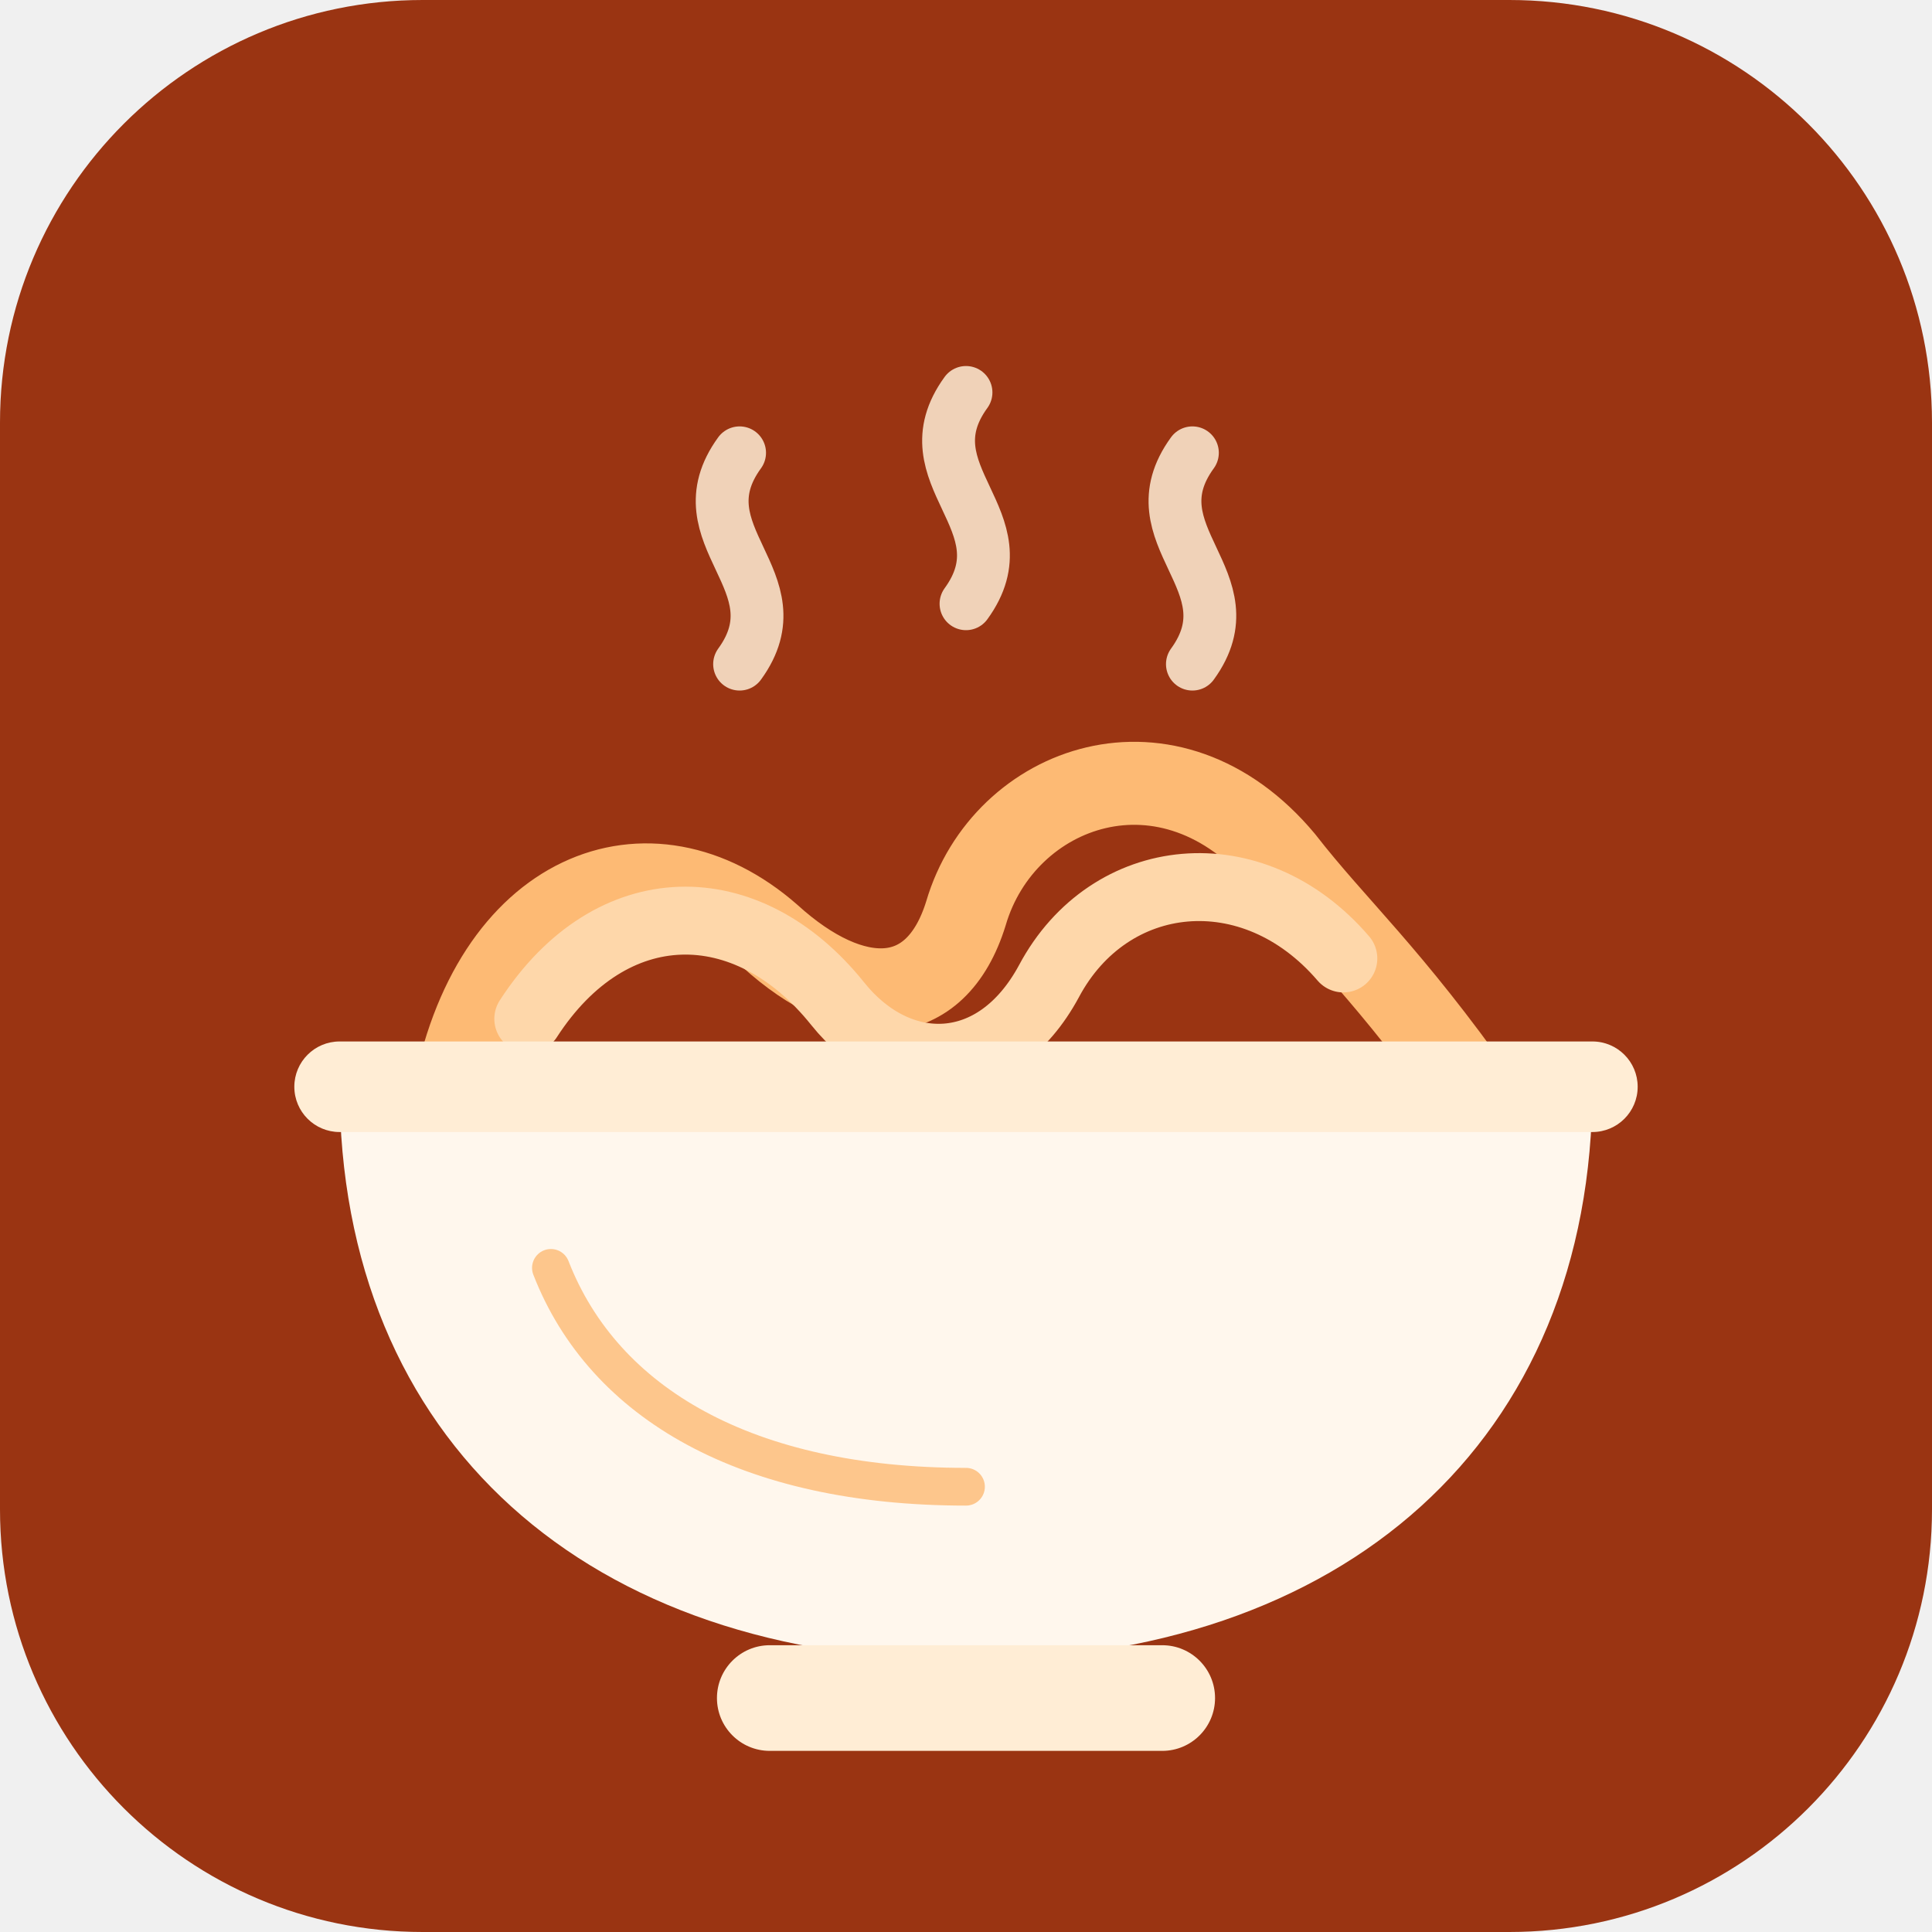
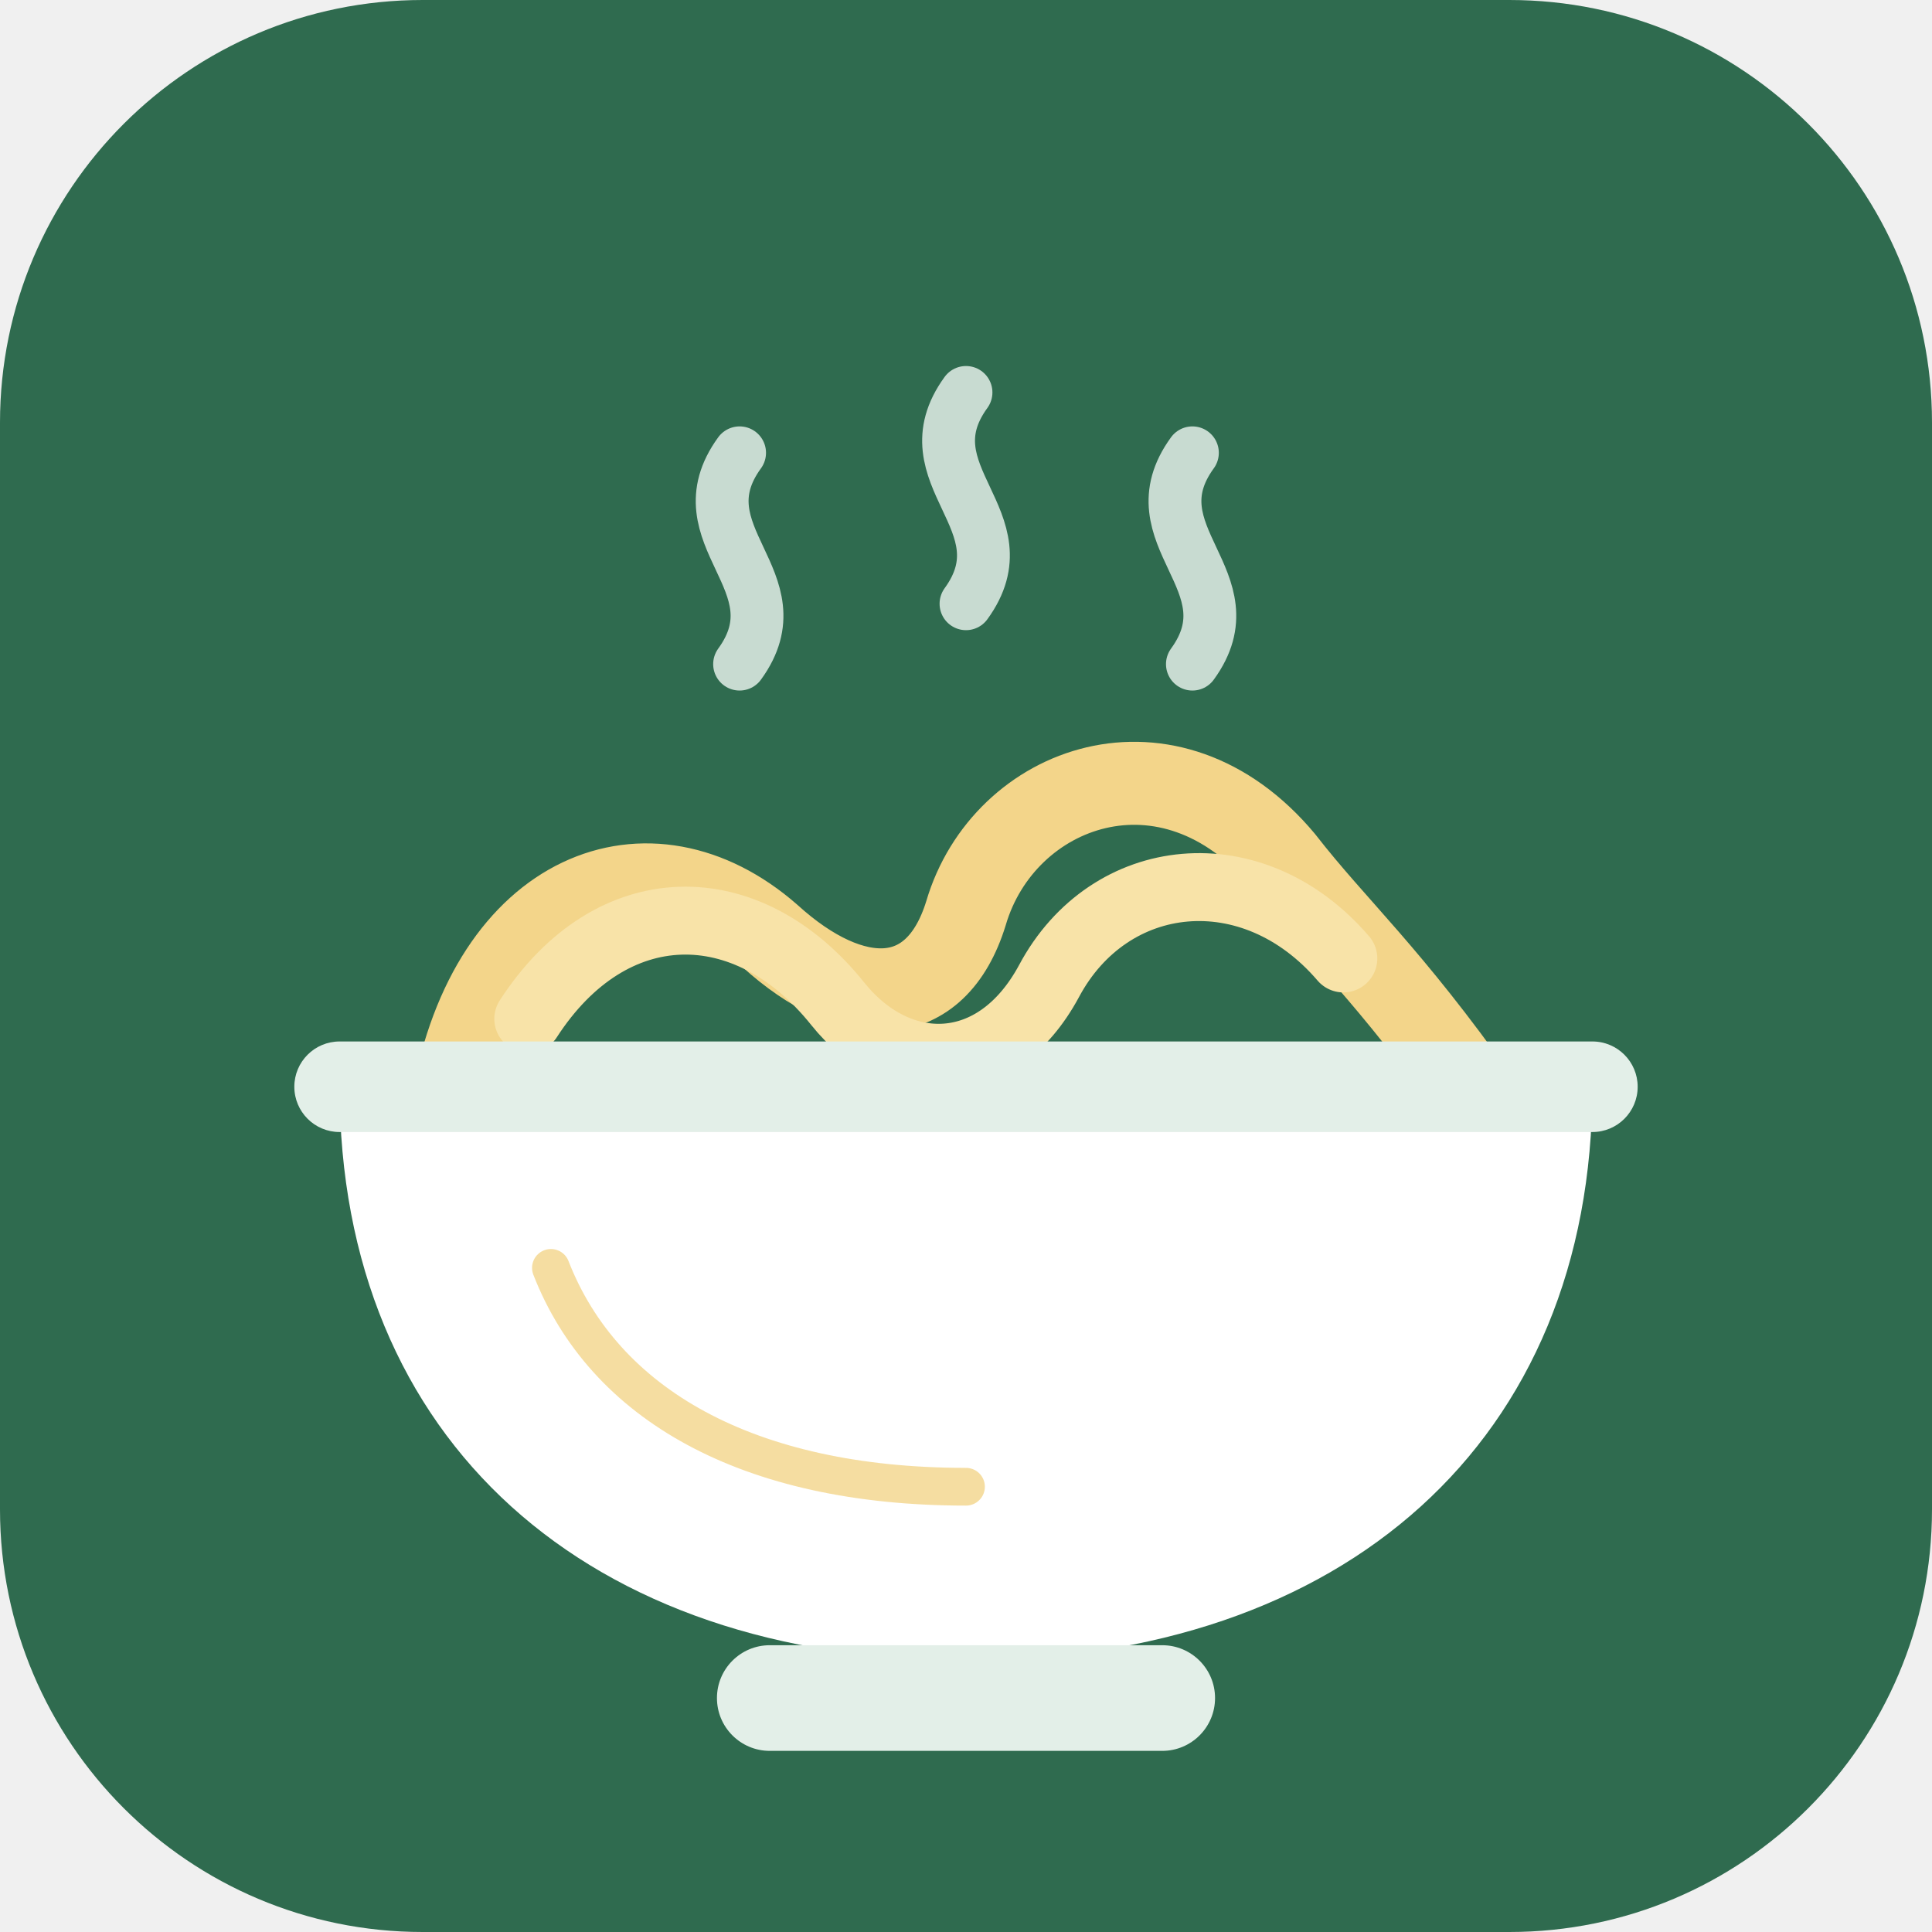
<svg xmlns="http://www.w3.org/2000/svg" viewBox="0 0 512 512" width="512" height="512">
-   <rect width="512" height="512" rx="112" fill="#9a3412" />
+   <rect width="512" height="512" rx="112" fill="#2f6b4f" />
  <g transform="translate(0 0) scale(1)">
    <g fill="none" stroke-linecap="round" stroke-linejoin="round">
-       <path d="M196 120c-16 22 16 34 0 56M256 104c-16 22 16 34 0 56M316 120c-16 22 16 34 0 56" stroke="#ffedd5" stroke-width="14" opacity="0.85" />
-       <path d="M120 292c10-56 52-72 84-44 22 20 44 20 52-6 10-34 54-50 84-14 14 18 28 30 52 64" stroke="#fdba74" stroke-width="22" />
-       <path d="M140 270c22-34 58-34 82-4 16 20 42 20 56-6 16-30 54-34 78-6" stroke="#fed7aa" stroke-width="18" />
+       <path d="M196 120c-16 22 16 34 0 56M256 104c-16 22 16 34 0 56M316 120c-16 22 16 34 0 56" stroke="#e3efe8" stroke-width="14" opacity="0.85" />
+       <path d="M120 292c10-56 52-72 84-44 22 20 44 20 52-6 10-34 54-50 84-14 14 18 28 30 52 64" stroke="#f3d58a" stroke-width="22" />
+       <path d="M140 270c22-34 58-34 82-4 16 20 42 20 56-6 16-30 54-34 78-6" stroke="#f8e3a8" stroke-width="18" />
    </g>
-     <path d="M90 288h332c0 94-66 152-166 152S90 382 90 288Z" fill="#fff7ed" />
-     <rect x="78" y="276" width="356" height="24" rx="12" fill="#ffedd5" />
-     <rect x="190" y="436" width="132" height="28" rx="14" fill="#ffedd5" />
-     <path d="M146 336c14 36 52 58 110 58" fill="none" stroke="#fdba74" stroke-width="10" stroke-linecap="round" opacity="0.8" />
+     <path d="M90 288h332c0 94-66 152-166 152S90 382 90 288Z" fill="#ffffff" />
+     <rect x="78" y="276" width="356" height="24" rx="12" fill="#e3efe8" />
+     <rect x="190" y="436" width="132" height="28" rx="14" fill="#e3efe8" />
+     <path d="M146 336c14 36 52 58 110 58" fill="none" stroke="#f3d58a" stroke-width="10" stroke-linecap="round" opacity="0.8" />
  </g>
</svg>
